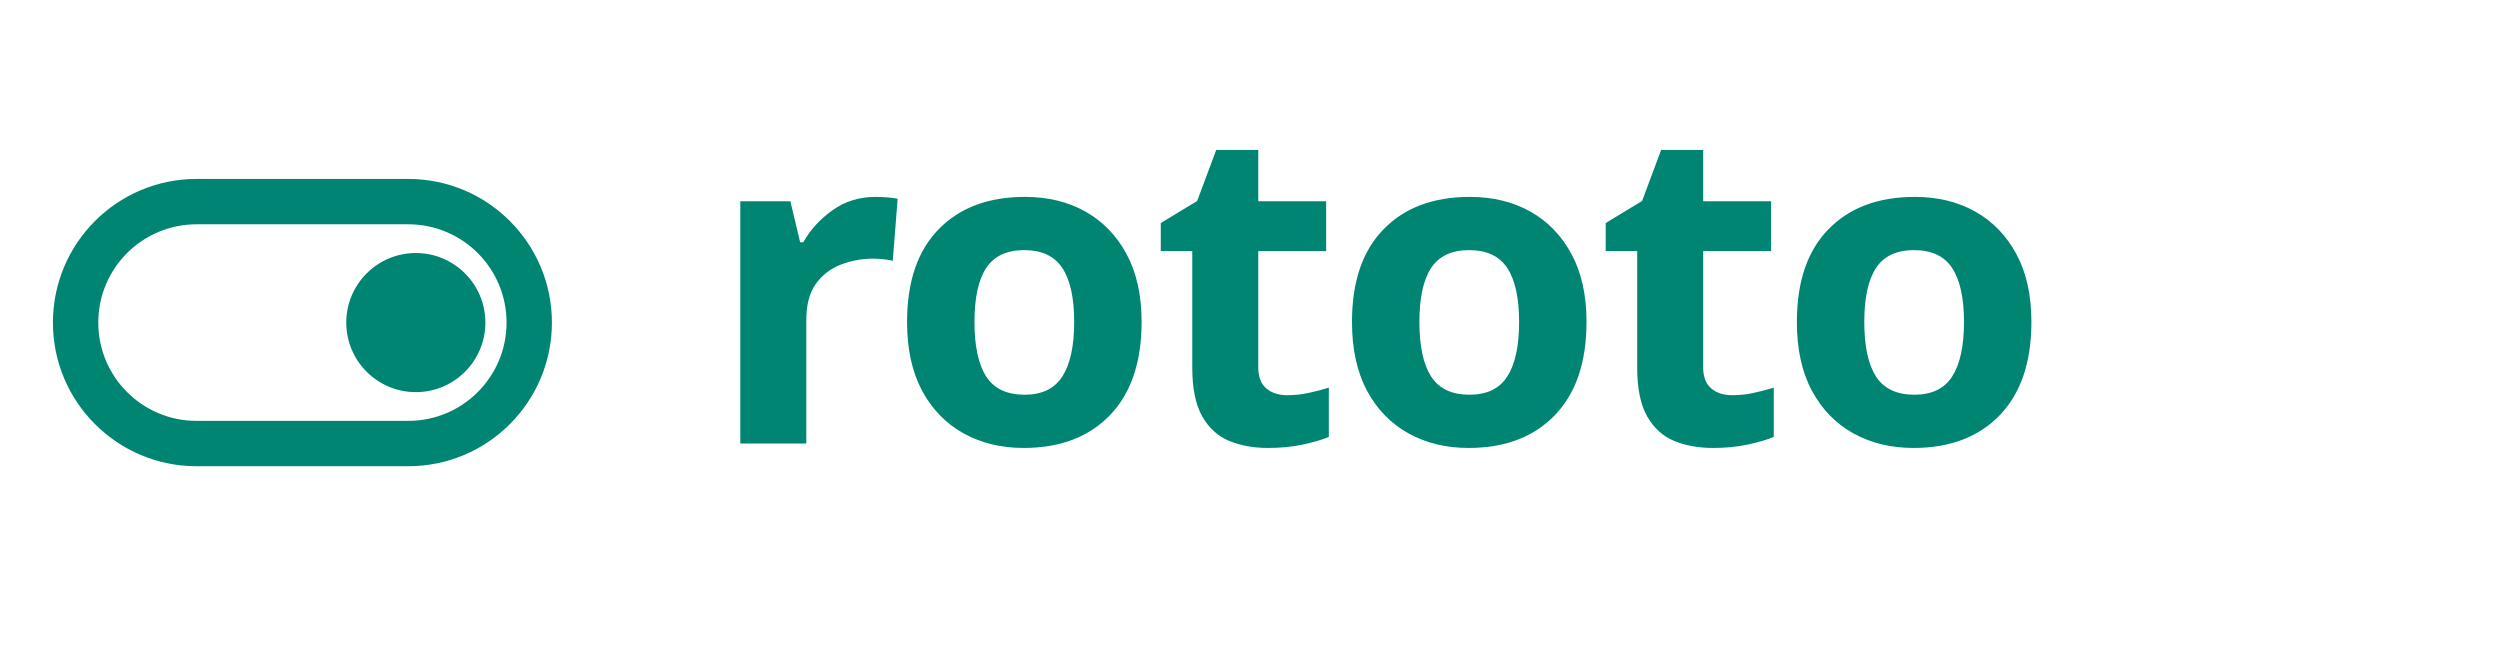
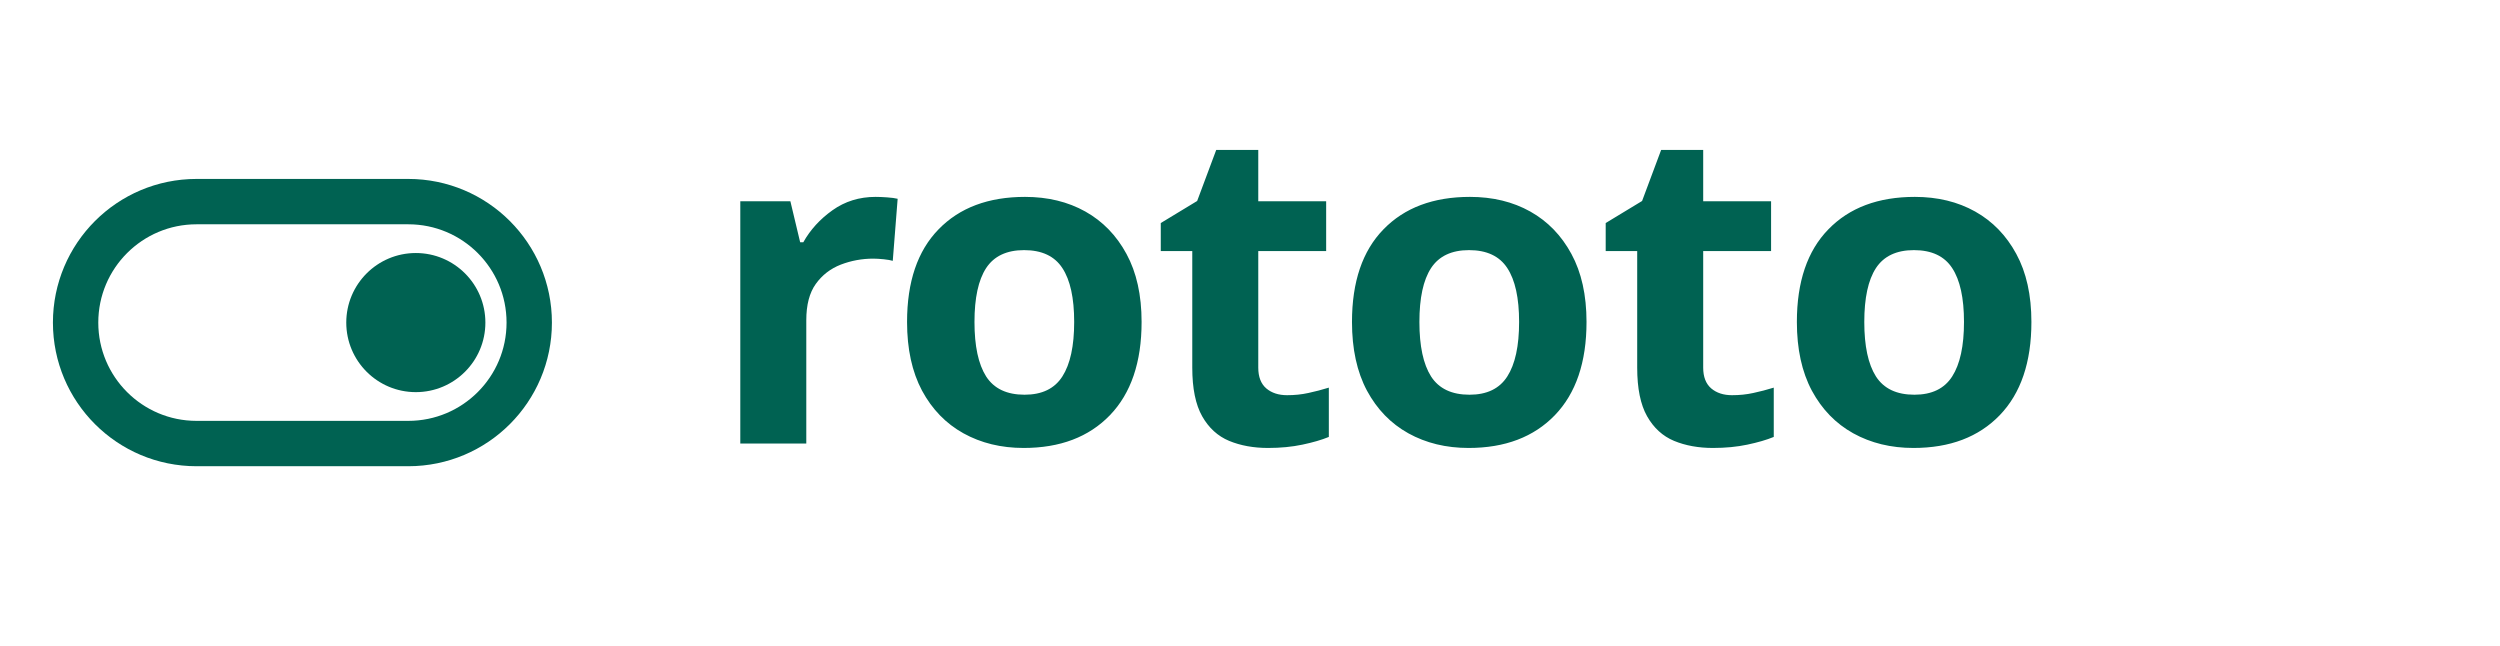
<svg xmlns="http://www.w3.org/2000/svg" viewBox="0 0 248 64" role="img" aria-label="rototo">
  <g transform="translate(6 8)">
-     <rect x="1.5" y="12" width="45" height="24" rx="12" stroke="#008572" stroke-width="4.5" fill="none" />
-     <circle cx="35.25" cy="24" r="6.9" fill="#008572" />
+     <rect x="1.5" y="12" width="45" height="24" rx="12" stroke="#006252" stroke-width="4.5" fill="none" />
+     <circle cx="35.25" cy="24" r="6.9" fill="#006252" />
  </g>
-   <text x="70" y="44" fill="#008572" font-family="Manrope, ui-sans-serif, system-ui, sans-serif" font-size="44" font-weight="800" letter-spacing="-1.1">rototo</text>
+   <text x="70" y="44" fill="#006252" font-family="Manrope, ui-sans-serif, system-ui, sans-serif" font-size="44" font-weight="800" letter-spacing="-1.1">rototo</text>
</svg>
